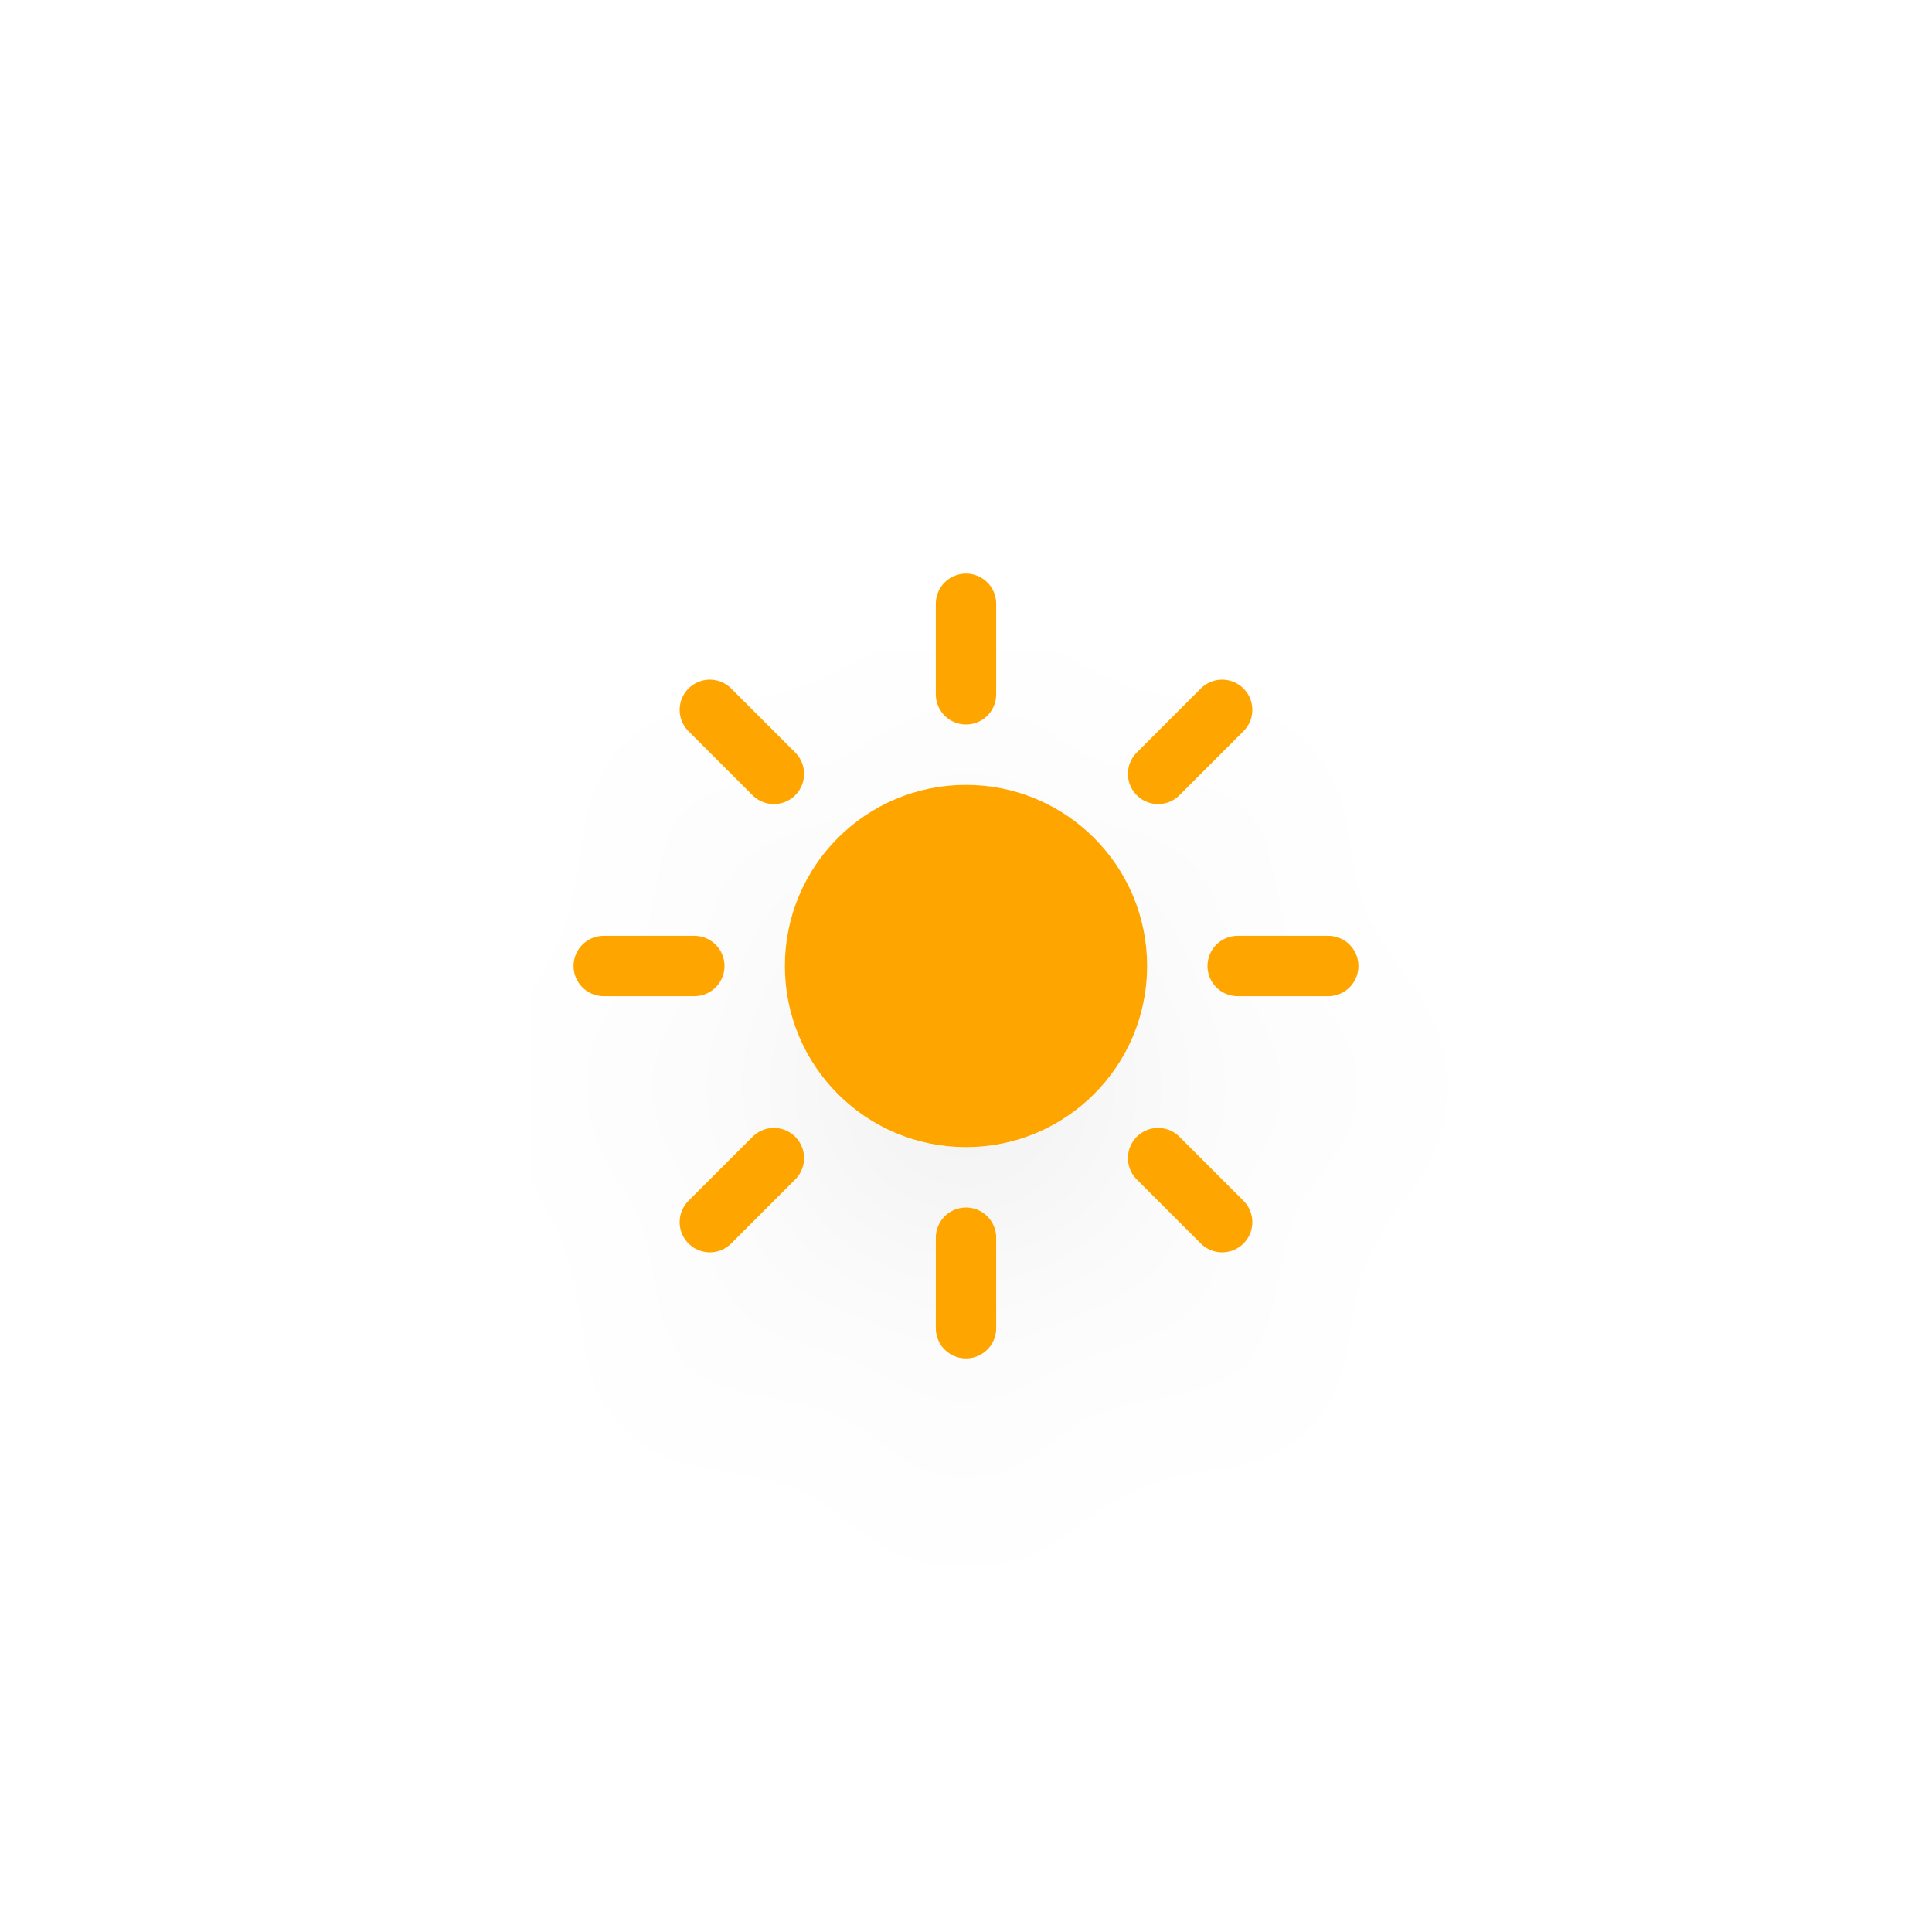
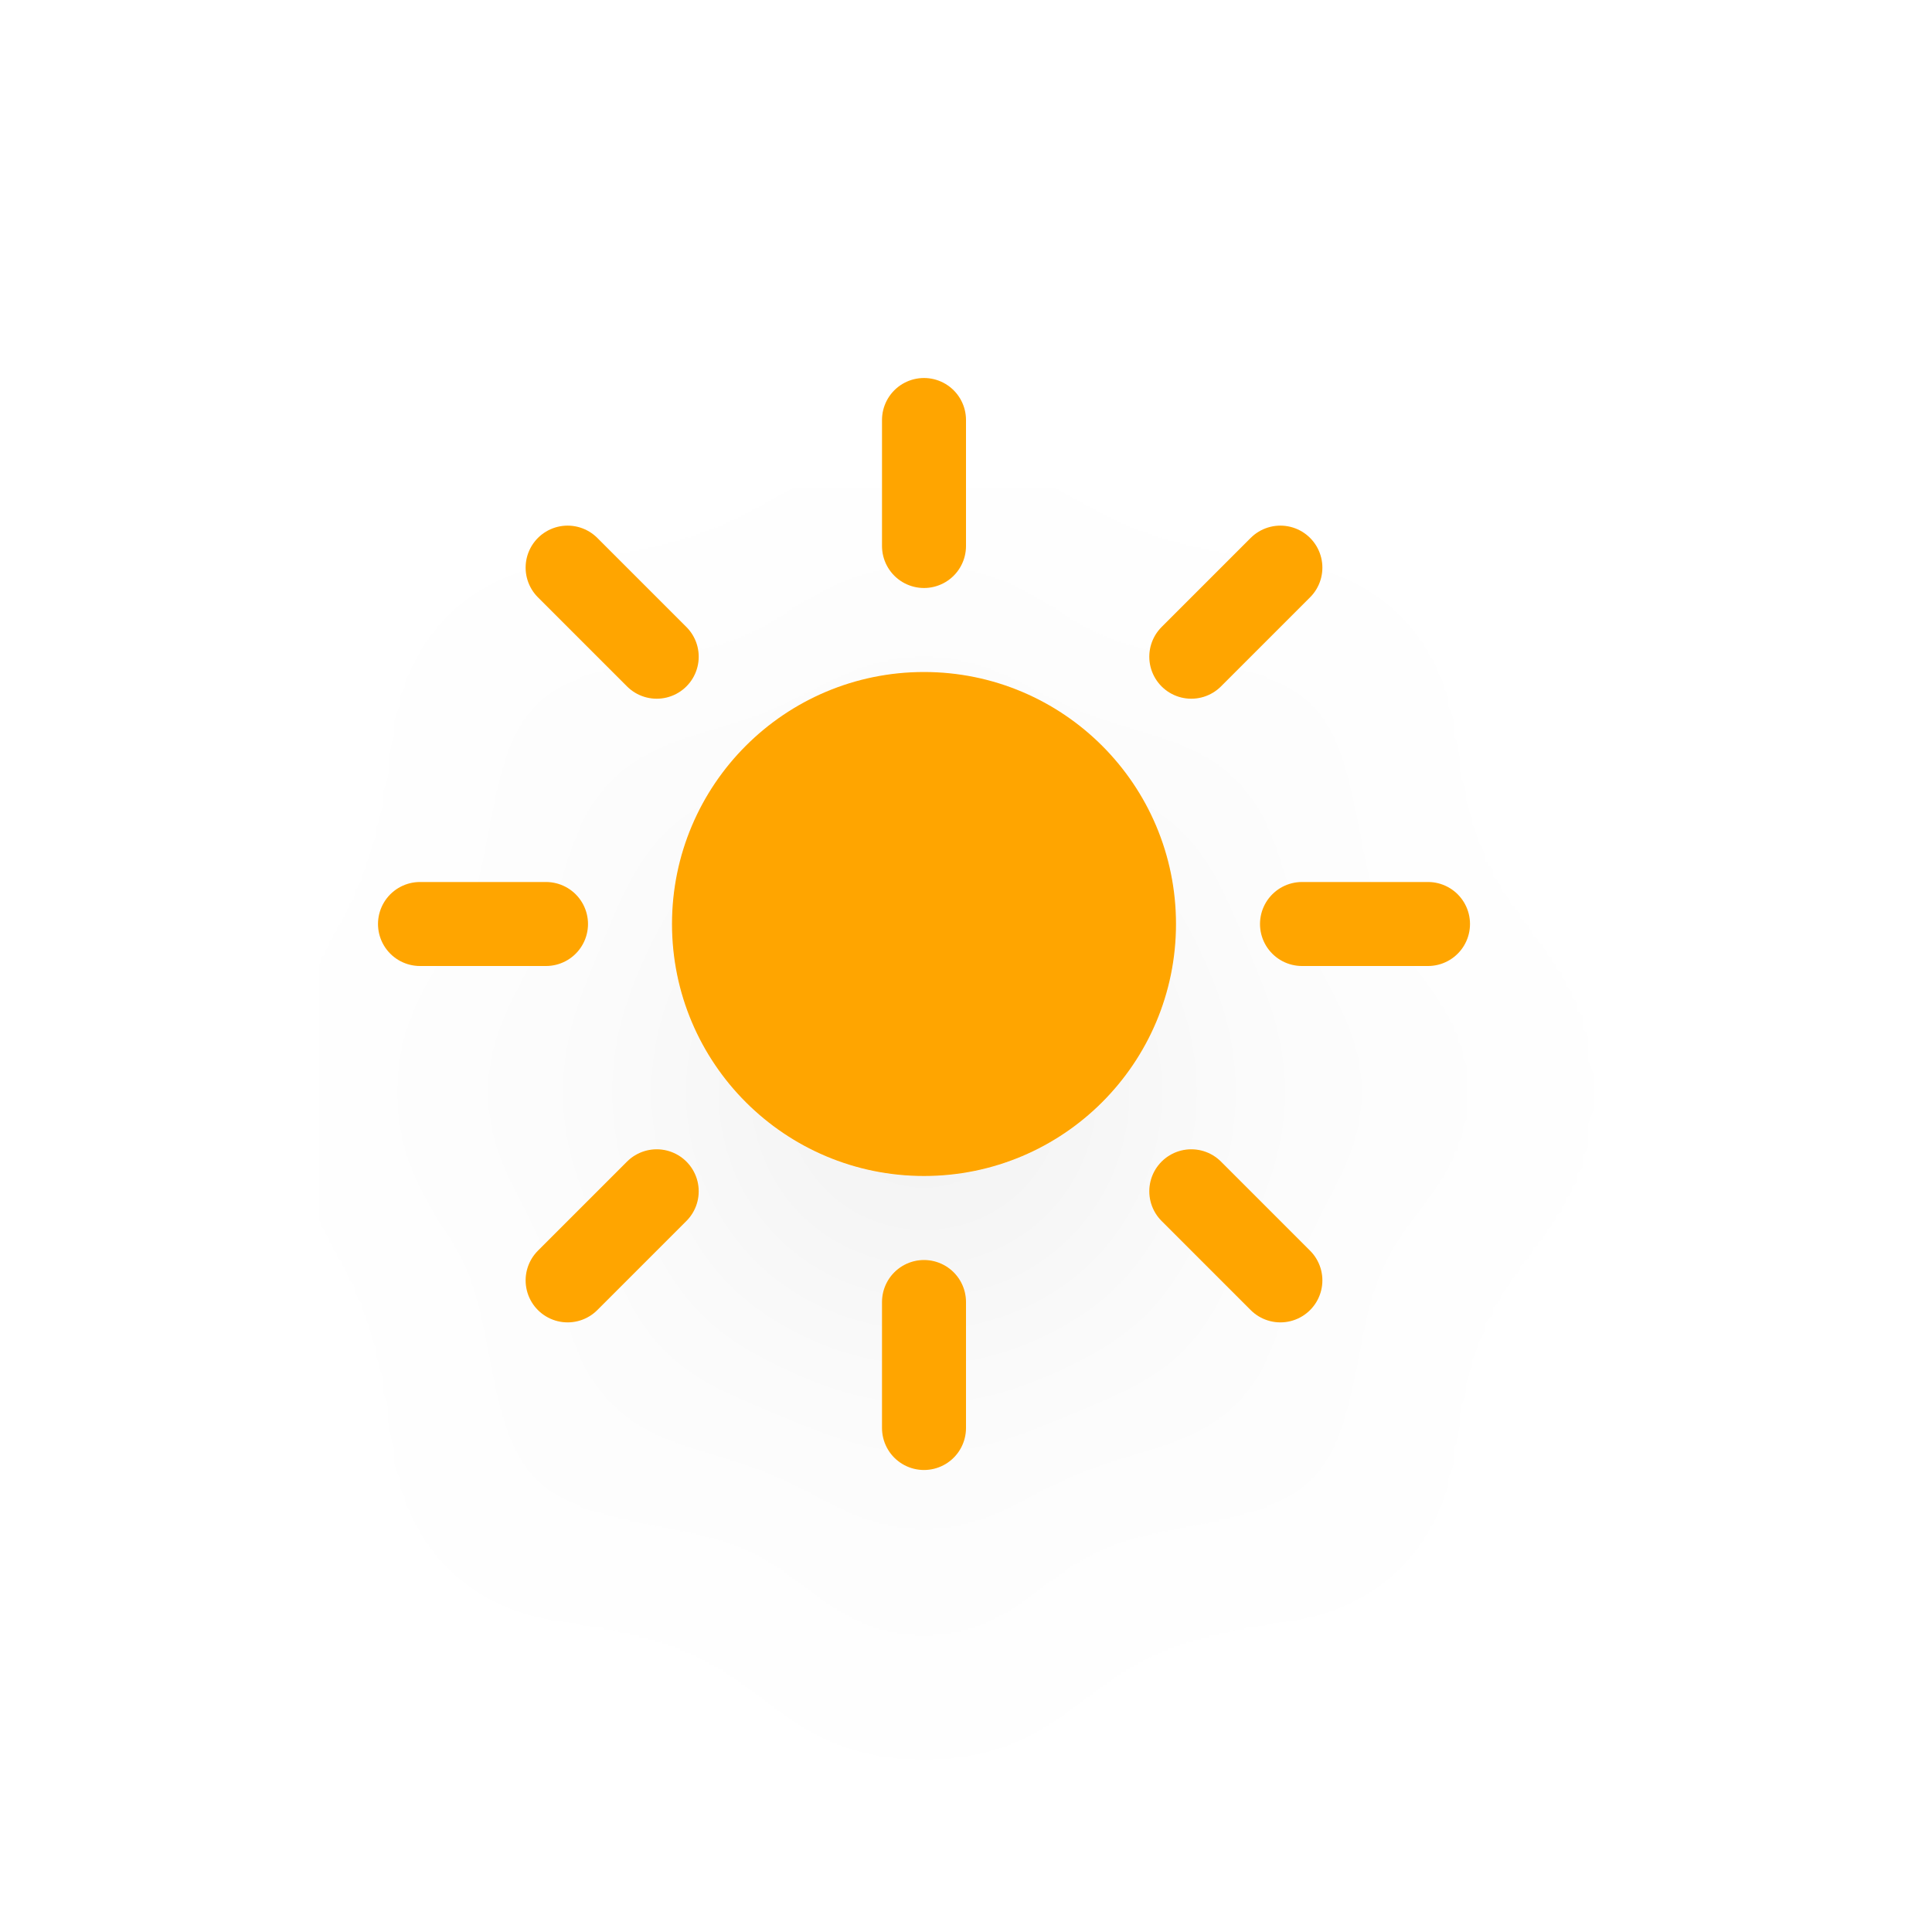
- <svg xmlns="http://www.w3.org/2000/svg" version="1.1" id="Layer_1" x="0px" y="0px" viewBox="0 0 64 64" style="enable-background:new 0 0 30 30;" xml:space="preserve">
+ <svg xmlns="http://www.w3.org/2000/svg" version="1.1" id="Layer_1" x="0px" y="0px" viewBox="10 10 46 46" style="enable-background:new 0 0 30 30;" xml:space="preserve">
  <defs>
    <filter id="blur" width="200%" height="200%">
      <feGaussianBlur in="SourceAlpha" stdDeviation="3" />
      <feOffset dx="0" dy="4" result="offsetblur" />
      <feComponentTransfer>
        <feFuncA type="linear" slope="0.05" />
      </feComponentTransfer>
      <feMerge>
        <feMergeNode />
        <feMergeNode in="SourceGraphic" />
      </feMerge>
    </filter>
  </defs>
  <g filter="url(#blur)" id="day">
    <g transform="translate(32,32)">
      <g class="am-weather-sun am-weather-sun-shiny am-weather-easing-ease-in-out">
        <g>
          <line fill="none" stroke="orange" stroke-linecap="round" stroke-width="2" transform="translate(0,9)" x1="0" x2="0" y1="0" y2="3" />
        </g>
        <g transform="rotate(45)">
          <line fill="none" stroke="orange" stroke-linecap="round" stroke-width="2" transform="translate(0,9)" x1="0" x2="0" y1="0" y2="3" />
        </g>
        <g transform="rotate(90)">
          <line fill="none" stroke="orange" stroke-linecap="round" stroke-width="2" transform="translate(0,9)" x1="0" x2="0" y1="0" y2="3" />
        </g>
        <g transform="rotate(135)">
          <line fill="none" stroke="orange" stroke-linecap="round" stroke-width="2" transform="translate(0,9)" x1="0" x2="0" y1="0" y2="3" />
        </g>
        <g transform="rotate(180)">
          <line fill="none" stroke="orange" stroke-linecap="round" stroke-width="2" transform="translate(0,9)" x1="0" x2="0" y1="0" y2="3" />
        </g>
        <g transform="rotate(225)">
          <line fill="none" stroke="orange" stroke-linecap="round" stroke-width="2" transform="translate(0,9)" x1="0" x2="0" y1="0" y2="3" />
        </g>
        <g transform="rotate(270)">
          <line fill="none" stroke="orange" stroke-linecap="round" stroke-width="2" transform="translate(0,9)" x1="0" x2="0" y1="0" y2="3" />
        </g>
        <g transform="rotate(315)">
          <line fill="none" stroke="orange" stroke-linecap="round" stroke-width="2" transform="translate(0,9)" x1="0" x2="0" y1="0" y2="3" />
        </g>
      </g>
      <circle cx="0" cy="0" fill="orange" r="5" stroke="orange" stroke-width="2" />
    </g>
  </g>
</svg>
